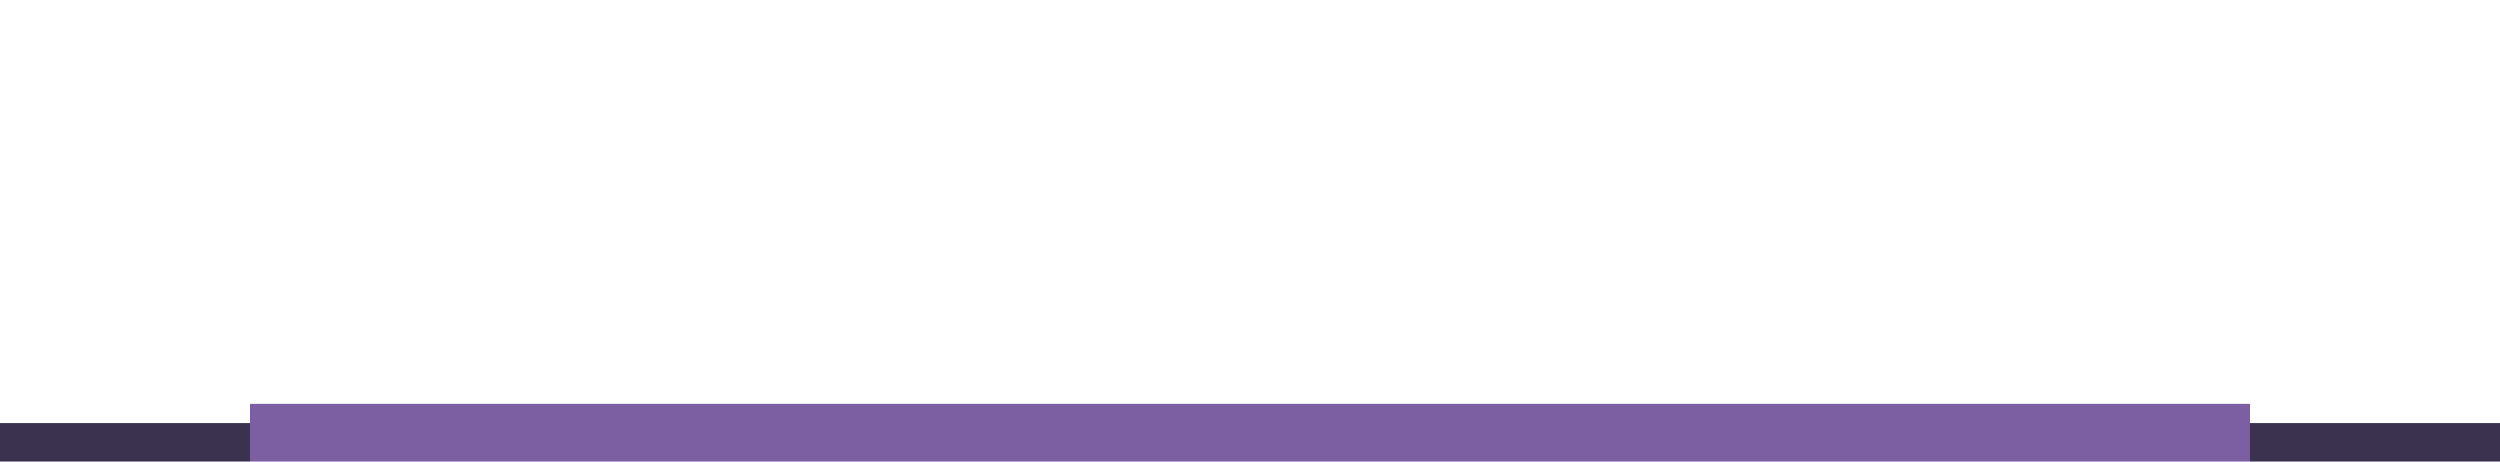
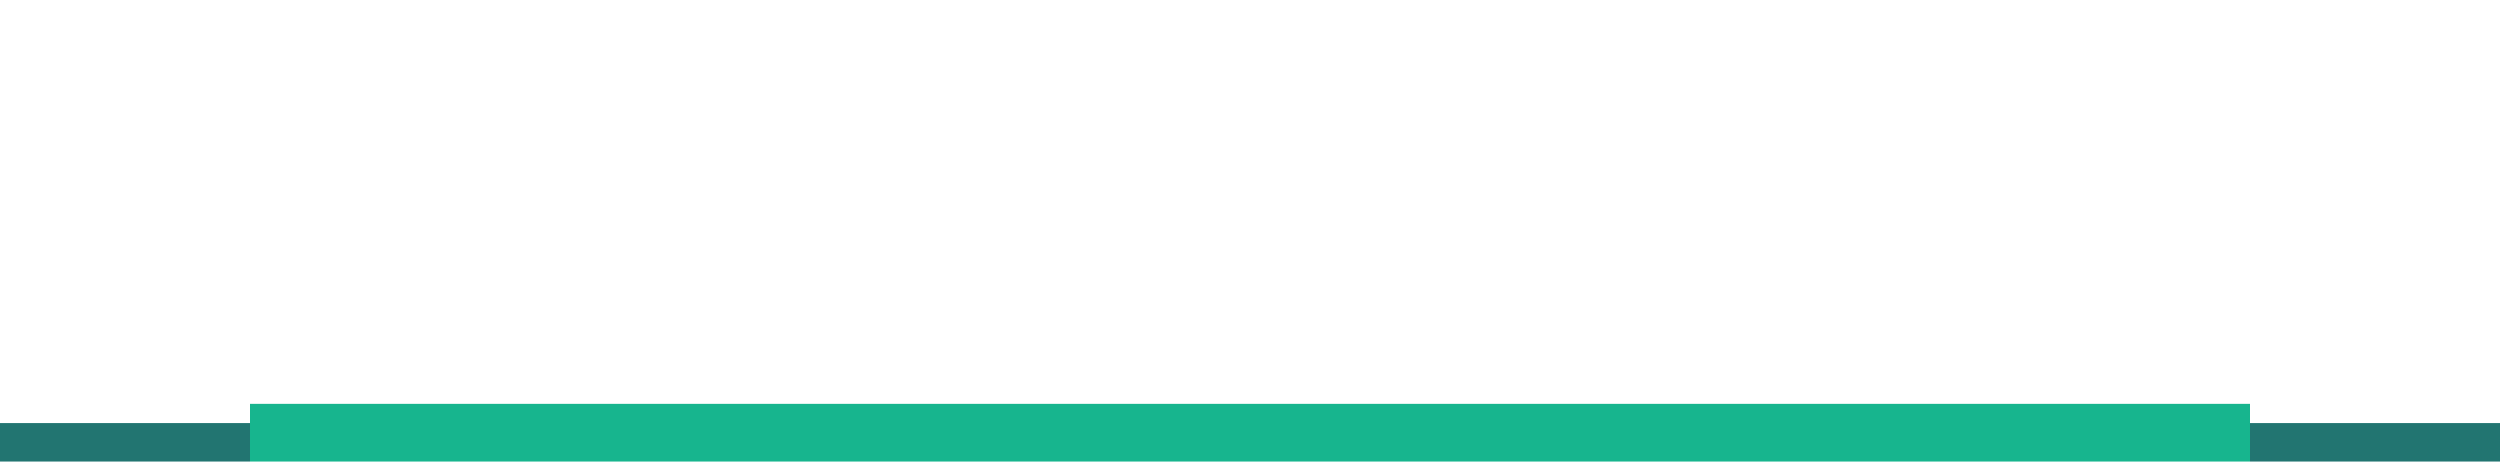
<svg xmlns="http://www.w3.org/2000/svg" version="1.1" id="svg2" width="520" height="96" viewBox="0 0 520 96" xml:space="preserve">
  <defs id="defs6" />
  <g id="g7" transform="translate(0,-96)">
-     <rect style="fill:#7b5fa2;fill-rule:evenodd;stroke-width:2;stroke-linecap:square;stroke-linejoin:round;stroke-miterlimit:0" id="rect3-3" width="416" height="12" x="52" y="180" />
-     <rect style="fill:#3a324e;fill-rule:evenodd;stroke-width:2;stroke-linecap:square;stroke-linejoin:round;stroke-miterlimit:0" id="rect4" width="52" height="8" x="0" y="184" />
-     <rect style="fill:#3a324e;fill-rule:evenodd;stroke-width:2;stroke-linecap:square;stroke-linejoin:round;stroke-miterlimit:0" id="rect5" width="52" height="8" x="468" y="184" />
+     <rect style="fill:#17b58e;fill-rule:evenodd;stroke-width:2;stroke-linecap:square;stroke-linejoin:round;stroke-miterlimit:0" id="rect3-3" width="416" height="12" x="52" y="180" />
+     <rect style="fill:#227571;fill-rule:evenodd;stroke-width:2;stroke-linecap:square;stroke-linejoin:round;stroke-miterlimit:0" id="rect4" width="52" height="8" x="0" y="184" />
+     <rect style="fill:#227571;fill-rule:evenodd;stroke-width:2;stroke-linecap:square;stroke-linejoin:round;stroke-miterlimit:0" id="rect5" width="52" height="8" x="468" y="184" />
  </g>
</svg>
